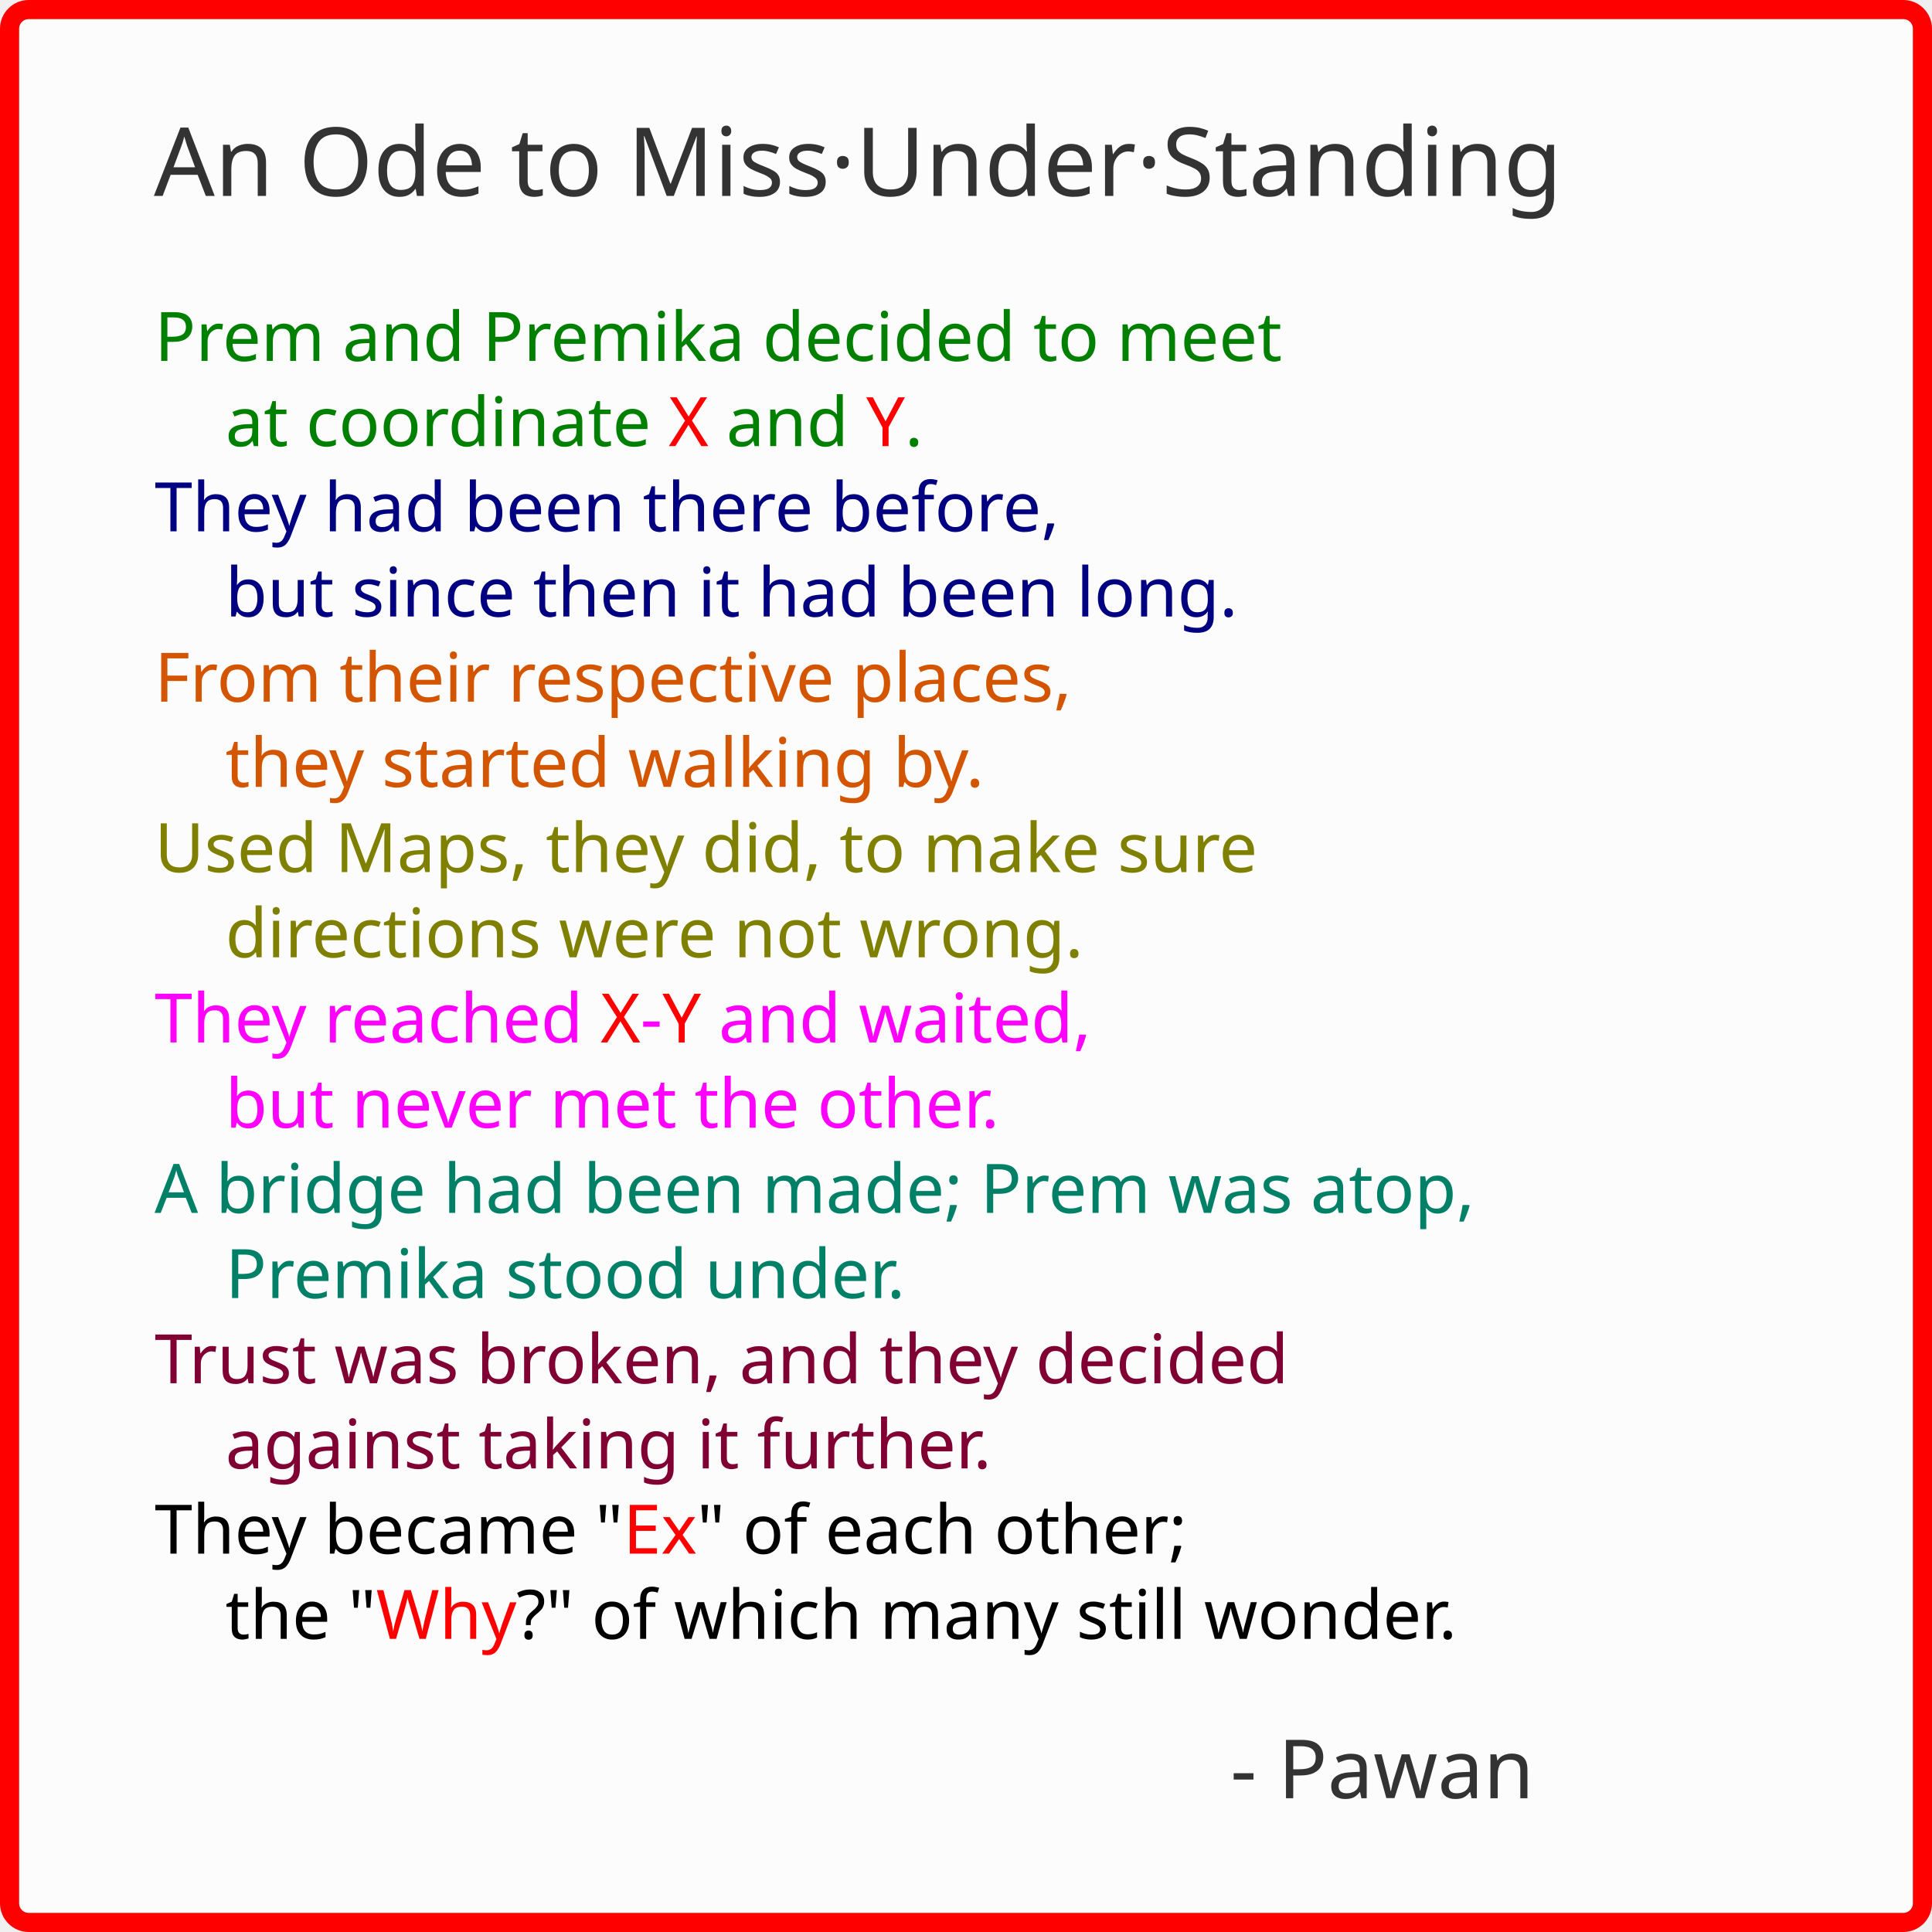
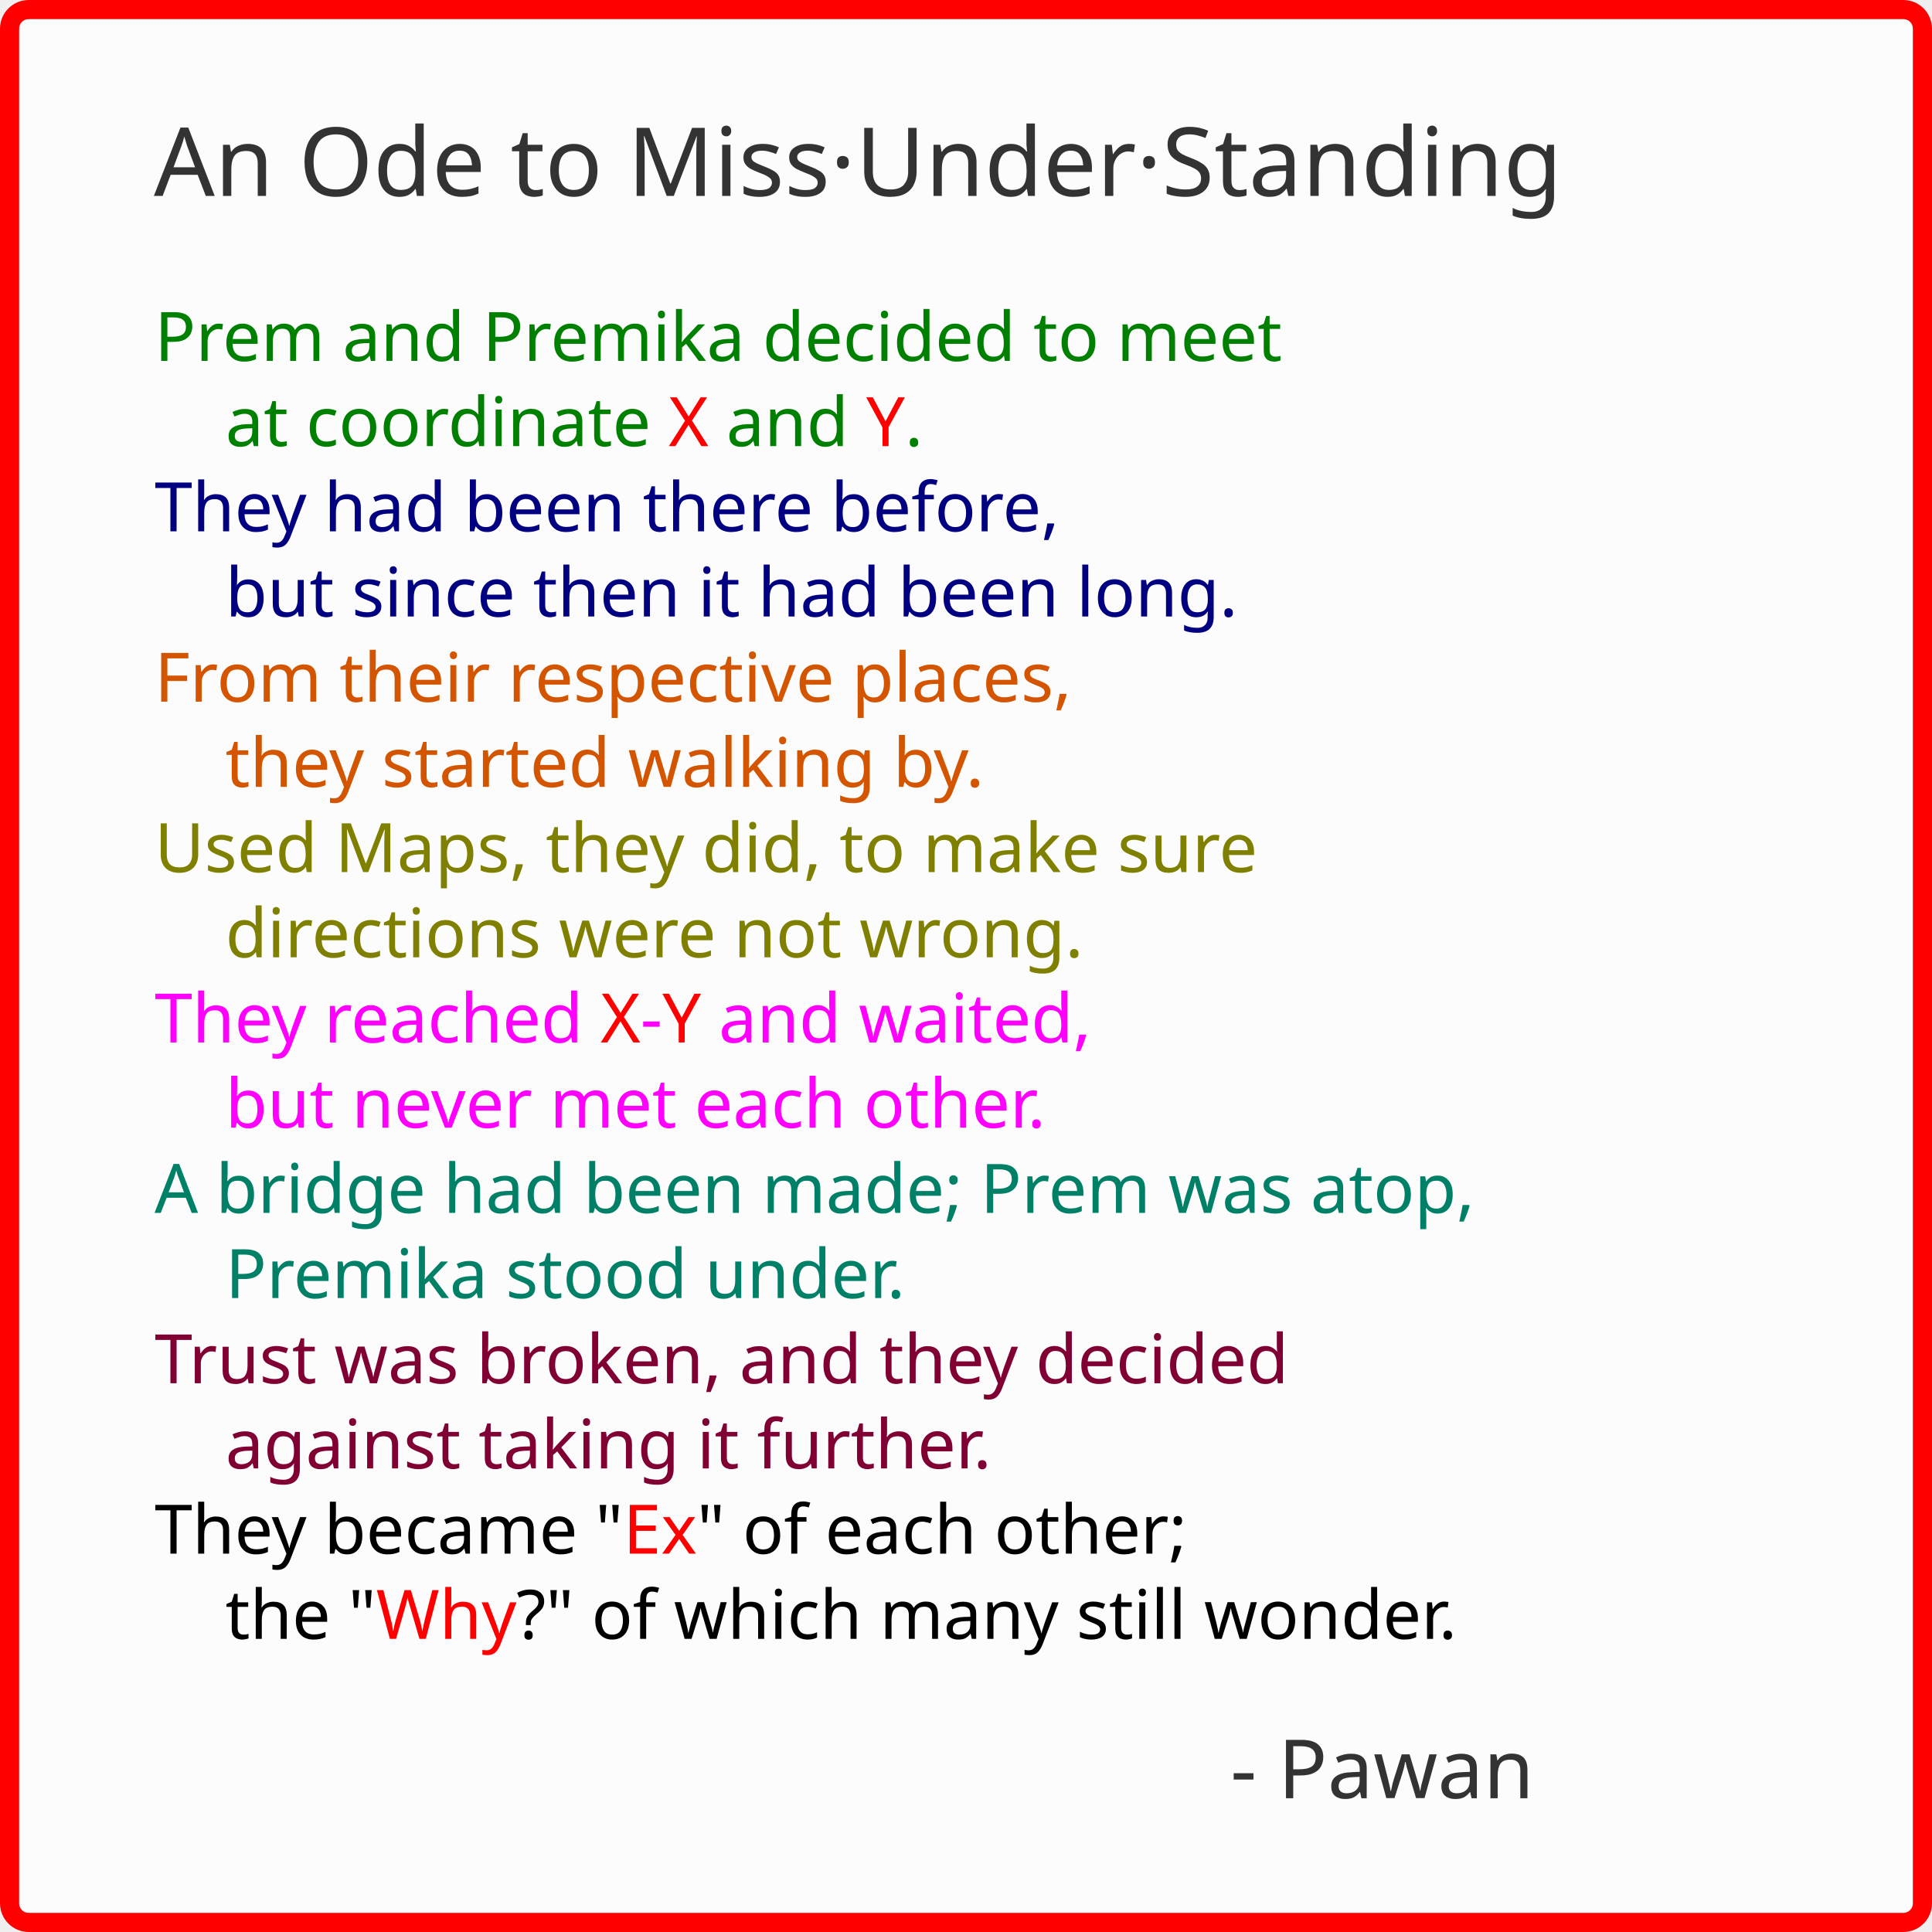
<svg xmlns="http://www.w3.org/2000/svg" width="200mm" height="200mm" viewBox="0 0 200 200" version="1.1" id="svg1">
  <defs id="defs1">
    <rect x="119.921" y="450.402" width="274.704" height="50.2" id="rect26" />
  </defs>
  <g id="layer1">
    <rect style="fill:#ffffff;fill-opacity:0.8;stroke:#ff0000;stroke-width:1.98;stroke-linecap:round;stroke-linejoin:round;stroke-dasharray:none;paint-order:normal" id="rect1" width="198.02" height="198.02" x="0.99" y="0.99" ry="1.98" />
  </g>
  <g id="layer2">
    <text xml:space="preserve" style="font-style:normal;font-variant:normal;font-weight:normal;font-stretch:normal;font-size:8.467px;line-height:1.25;font-family:Sans;-inkscape-font-specification:'Sans, Normal';font-variant-ligatures:normal;font-variant-caps:normal;font-variant-numeric:normal;font-variant-east-asian:normal;fill:#333333;stroke-width:0.265" x="127.367" y="186.156" id="text25">
      <tspan id="tspan25" style="font-style:normal;font-variant:normal;font-weight:normal;font-stretch:normal;font-size:8.467px;font-family:Sans;-inkscape-font-specification:'Sans, Normal';font-variant-ligatures:normal;font-variant-caps:normal;font-variant-numeric:normal;font-variant-east-asian:normal;fill:#333333;stroke-width:0.265" x="127.367" y="186.156">- Pawan</tspan>
    </text>
    <text xml:space="preserve" style="font-style:normal;font-variant:normal;font-weight:normal;font-stretch:normal;font-size:7.056px;line-height:1.25;font-family:Sans;-inkscape-font-specification:'Sans, Normal';font-variant-ligatures:normal;font-variant-caps:normal;font-variant-numeric:normal;font-variant-east-asian:normal;fill:#ff6600;stroke-width:0.265" x="16" y="37.361" id="text2">
      <tspan id="tspan2" style="font-style:normal;font-variant:normal;font-weight:normal;font-stretch:normal;font-size:7.056px;font-family:Sans;-inkscape-font-specification:'Sans, Normal';font-variant-ligatures:normal;font-variant-caps:normal;font-variant-numeric:normal;font-variant-east-asian:normal;fill:#008000;stroke-width:0.265" x="16" y="37.361">Prem and Premika decided to meet</tspan>
      <tspan style="font-style:normal;font-variant:normal;font-weight:normal;font-stretch:normal;font-size:7.056px;font-family:Sans;-inkscape-font-specification:'Sans, Normal';font-variant-ligatures:normal;font-variant-caps:normal;font-variant-numeric:normal;font-variant-east-asian:normal;fill:#008000;stroke-width:0.265" x="16" y="46.18" id="tspan17">    at coordinate <tspan style="fill:#ff0000" id="tspan27">X</tspan> and <tspan style="fill:#ff0000" id="tspan28">Y</tspan>.</tspan>
      <tspan style="font-style:normal;font-variant:normal;font-weight:normal;font-stretch:normal;font-size:7.056px;font-family:Sans;-inkscape-font-specification:'Sans, Normal';font-variant-ligatures:normal;font-variant-caps:normal;font-variant-numeric:normal;font-variant-east-asian:normal;fill:#000080;stroke-width:0.265" x="16" y="54.999" id="tspan3">They had been there before,</tspan>
      <tspan style="font-style:normal;font-variant:normal;font-weight:normal;font-stretch:normal;font-size:7.056px;font-family:Sans;-inkscape-font-specification:'Sans, Normal';font-variant-ligatures:normal;font-variant-caps:normal;font-variant-numeric:normal;font-variant-east-asian:normal;fill:#000080;stroke-width:0.265" x="16" y="63.819" id="tspan18">    but since then it had been long.</tspan>
      <tspan style="font-style:normal;font-variant:normal;font-weight:normal;font-stretch:normal;font-size:7.056px;font-family:Sans;-inkscape-font-specification:'Sans, Normal';font-variant-ligatures:normal;font-variant-caps:normal;font-variant-numeric:normal;font-variant-east-asian:normal;fill:#d45500;stroke-width:0.265" x="16" y="72.638" id="tspan4">From their respective places,</tspan>
      <tspan style="font-style:normal;font-variant:normal;font-weight:normal;font-stretch:normal;font-size:7.056px;font-family:Sans;-inkscape-font-specification:'Sans, Normal';font-variant-ligatures:normal;font-variant-caps:normal;font-variant-numeric:normal;font-variant-east-asian:normal;fill:#d45500;stroke-width:0.265" x="16" y="81.458" id="tspan19">    they started walking by.</tspan>
      <tspan style="font-style:normal;font-variant:normal;font-weight:normal;font-stretch:normal;font-size:7.056px;font-family:Sans;-inkscape-font-specification:'Sans, Normal';font-variant-ligatures:normal;font-variant-caps:normal;font-variant-numeric:normal;font-variant-east-asian:normal;fill:#808000;stroke-width:0.265" x="16" y="90.277" id="tspan20">Used Maps, they did, to make sure</tspan>
      <tspan style="font-style:normal;font-variant:normal;font-weight:normal;font-stretch:normal;font-size:7.056px;font-family:Sans;-inkscape-font-specification:'Sans, Normal';font-variant-ligatures:normal;font-variant-caps:normal;font-variant-numeric:normal;font-variant-east-asian:normal;fill:#808000;stroke-width:0.265" x="16" y="99.097" id="tspan21">    directions were not wrong.</tspan>
      <tspan style="font-style:normal;font-variant:normal;font-weight:normal;font-stretch:normal;font-size:7.056px;font-family:Sans;-inkscape-font-specification:'Sans, Normal';font-variant-ligatures:normal;font-variant-caps:normal;font-variant-numeric:normal;font-variant-east-asian:normal;fill:#ff00ff;stroke-width:0.265" x="16" y="107.916" id="tspan6">They reached <tspan style="fill:#ff0000" id="tspan29">X<tspan style="fill:#ff00ff" id="tspan33">-</tspan>Y</tspan> and waited,</tspan>
-       <tspan style="font-style:normal;font-variant:normal;font-weight:normal;font-stretch:normal;font-size:7.056px;font-family:Sans;-inkscape-font-specification:'Sans, Normal';font-variant-ligatures:normal;font-variant-caps:normal;font-variant-numeric:normal;font-variant-east-asian:normal;fill:#ff00ff;stroke-width:0.265" x="16" y="116.736" id="tspan22">    but never met the other.</tspan>
+       <tspan style="font-style:normal;font-variant:normal;font-weight:normal;font-stretch:normal;font-size:7.056px;font-family:Sans;-inkscape-font-specification:'Sans, Normal';font-variant-ligatures:normal;font-variant-caps:normal;font-variant-numeric:normal;font-variant-east-asian:normal;fill:#ff00ff;stroke-width:0.265" x="16" y="116.736" id="tspan22">    but never met each other.</tspan>
      <tspan style="font-style:normal;font-variant:normal;font-weight:normal;font-stretch:normal;font-size:7.056px;font-family:Sans;-inkscape-font-specification:'Sans, Normal';font-variant-ligatures:normal;font-variant-caps:normal;font-variant-numeric:normal;font-variant-east-asian:normal;fill:#008066;stroke-width:0.265" x="16" y="125.555" id="tspan7">A bridge had been made; Prem was atop,</tspan>
      <tspan style="font-style:normal;font-variant:normal;font-weight:normal;font-stretch:normal;font-size:7.056px;font-family:Sans;-inkscape-font-specification:'Sans, Normal';font-variant-ligatures:normal;font-variant-caps:normal;font-variant-numeric:normal;font-variant-east-asian:normal;fill:#008066;stroke-width:0.265" x="16" y="134.375" id="tspan23">    Premika stood under.</tspan>
      <tspan style="font-style:normal;font-variant:normal;font-weight:normal;font-stretch:normal;font-size:7.056px;font-family:Sans;-inkscape-font-specification:'Sans, Normal';font-variant-ligatures:normal;font-variant-caps:normal;font-variant-numeric:normal;font-variant-east-asian:normal;fill:#800033;stroke-width:0.265" x="16" y="143.194" id="tspan8">Trust was broken, and they decided</tspan>
      <tspan style="font-style:normal;font-variant:normal;font-weight:normal;font-stretch:normal;font-size:7.056px;font-family:Sans;-inkscape-font-specification:'Sans, Normal';font-variant-ligatures:normal;font-variant-caps:normal;font-variant-numeric:normal;font-variant-east-asian:normal;fill:#800033;stroke-width:0.265" x="16" y="152.013" id="tspan24">    against taking it further.</tspan>
      <tspan style="font-style:normal;font-variant:normal;font-weight:normal;font-stretch:normal;font-size:7.056px;font-family:Sans;-inkscape-font-specification:'Sans, Normal';font-variant-ligatures:normal;font-variant-caps:normal;font-variant-numeric:normal;font-variant-east-asian:normal;fill:#000000;stroke-width:0.265" x="16" y="160.833" id="tspan15">They became "<tspan style="fill:#ff0000" id="tspan30">Ex</tspan>" of each other;</tspan>
      <tspan style="font-style:normal;font-variant:normal;font-weight:normal;font-stretch:normal;font-size:7.056px;font-family:Sans;-inkscape-font-specification:'Sans, Normal';font-variant-ligatures:normal;font-variant-caps:normal;font-variant-numeric:normal;font-variant-east-asian:normal;fill:#000000;stroke-width:0.265" x="16" y="169.652" id="tspan16">    the "<tspan style="fill:#ff0000" id="tspan31">Why</tspan>?" of which many still wonder.</tspan>
    </text>
    <text xml:space="preserve" style="font-style:normal;font-variant:normal;font-weight:normal;font-stretch:normal;font-size:9.878px;line-height:1.25;font-family:Sans;-inkscape-font-specification:'Sans, Normal';font-variant-ligatures:normal;font-variant-caps:normal;font-variant-numeric:normal;font-variant-east-asian:normal;fill:#333333;stroke-width:0.265" x="15.928" y="20.288" id="text1">
      <tspan id="tspan1" style="font-style:normal;font-variant:normal;font-weight:normal;font-stretch:normal;font-size:9.878px;font-family:Sans;-inkscape-font-specification:'Sans, Normal';font-variant-ligatures:normal;font-variant-caps:normal;font-variant-numeric:normal;font-variant-east-asian:normal;fill:#333333;stroke-width:0.265" x="15.928" y="20.288">An Ode to Miss·Under·Standing</tspan>
    </text>
  </g>
</svg>
